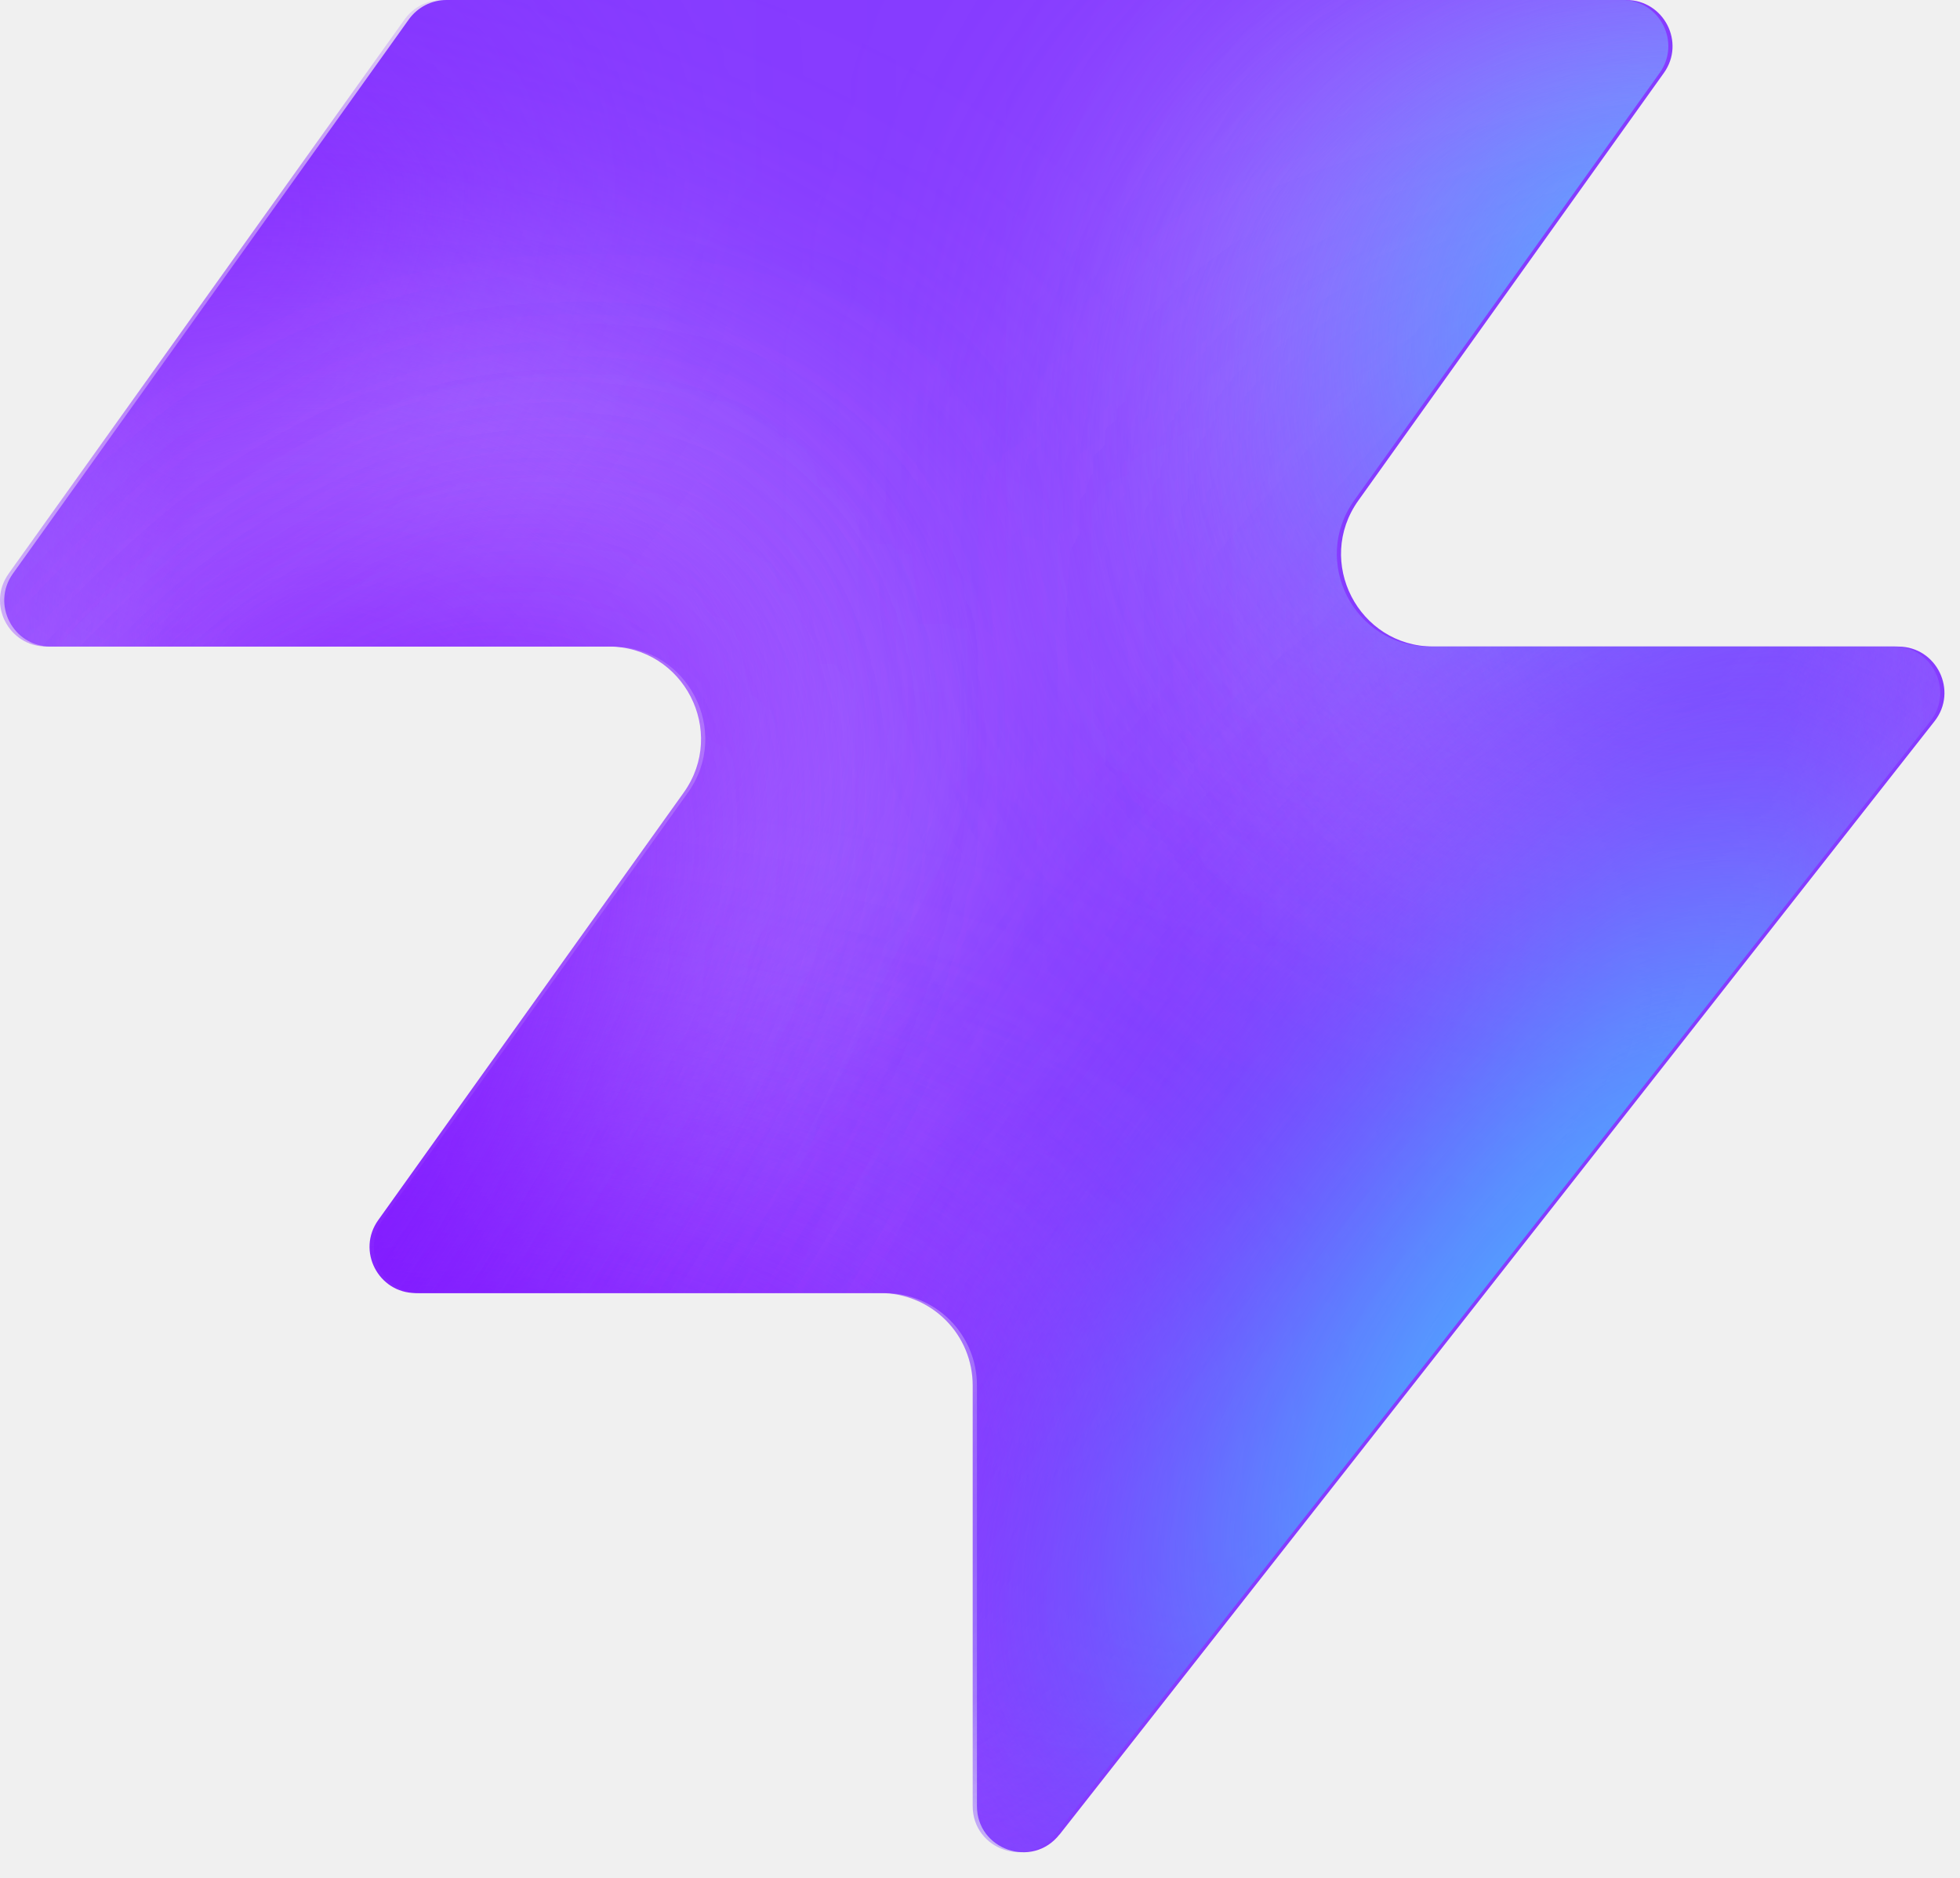
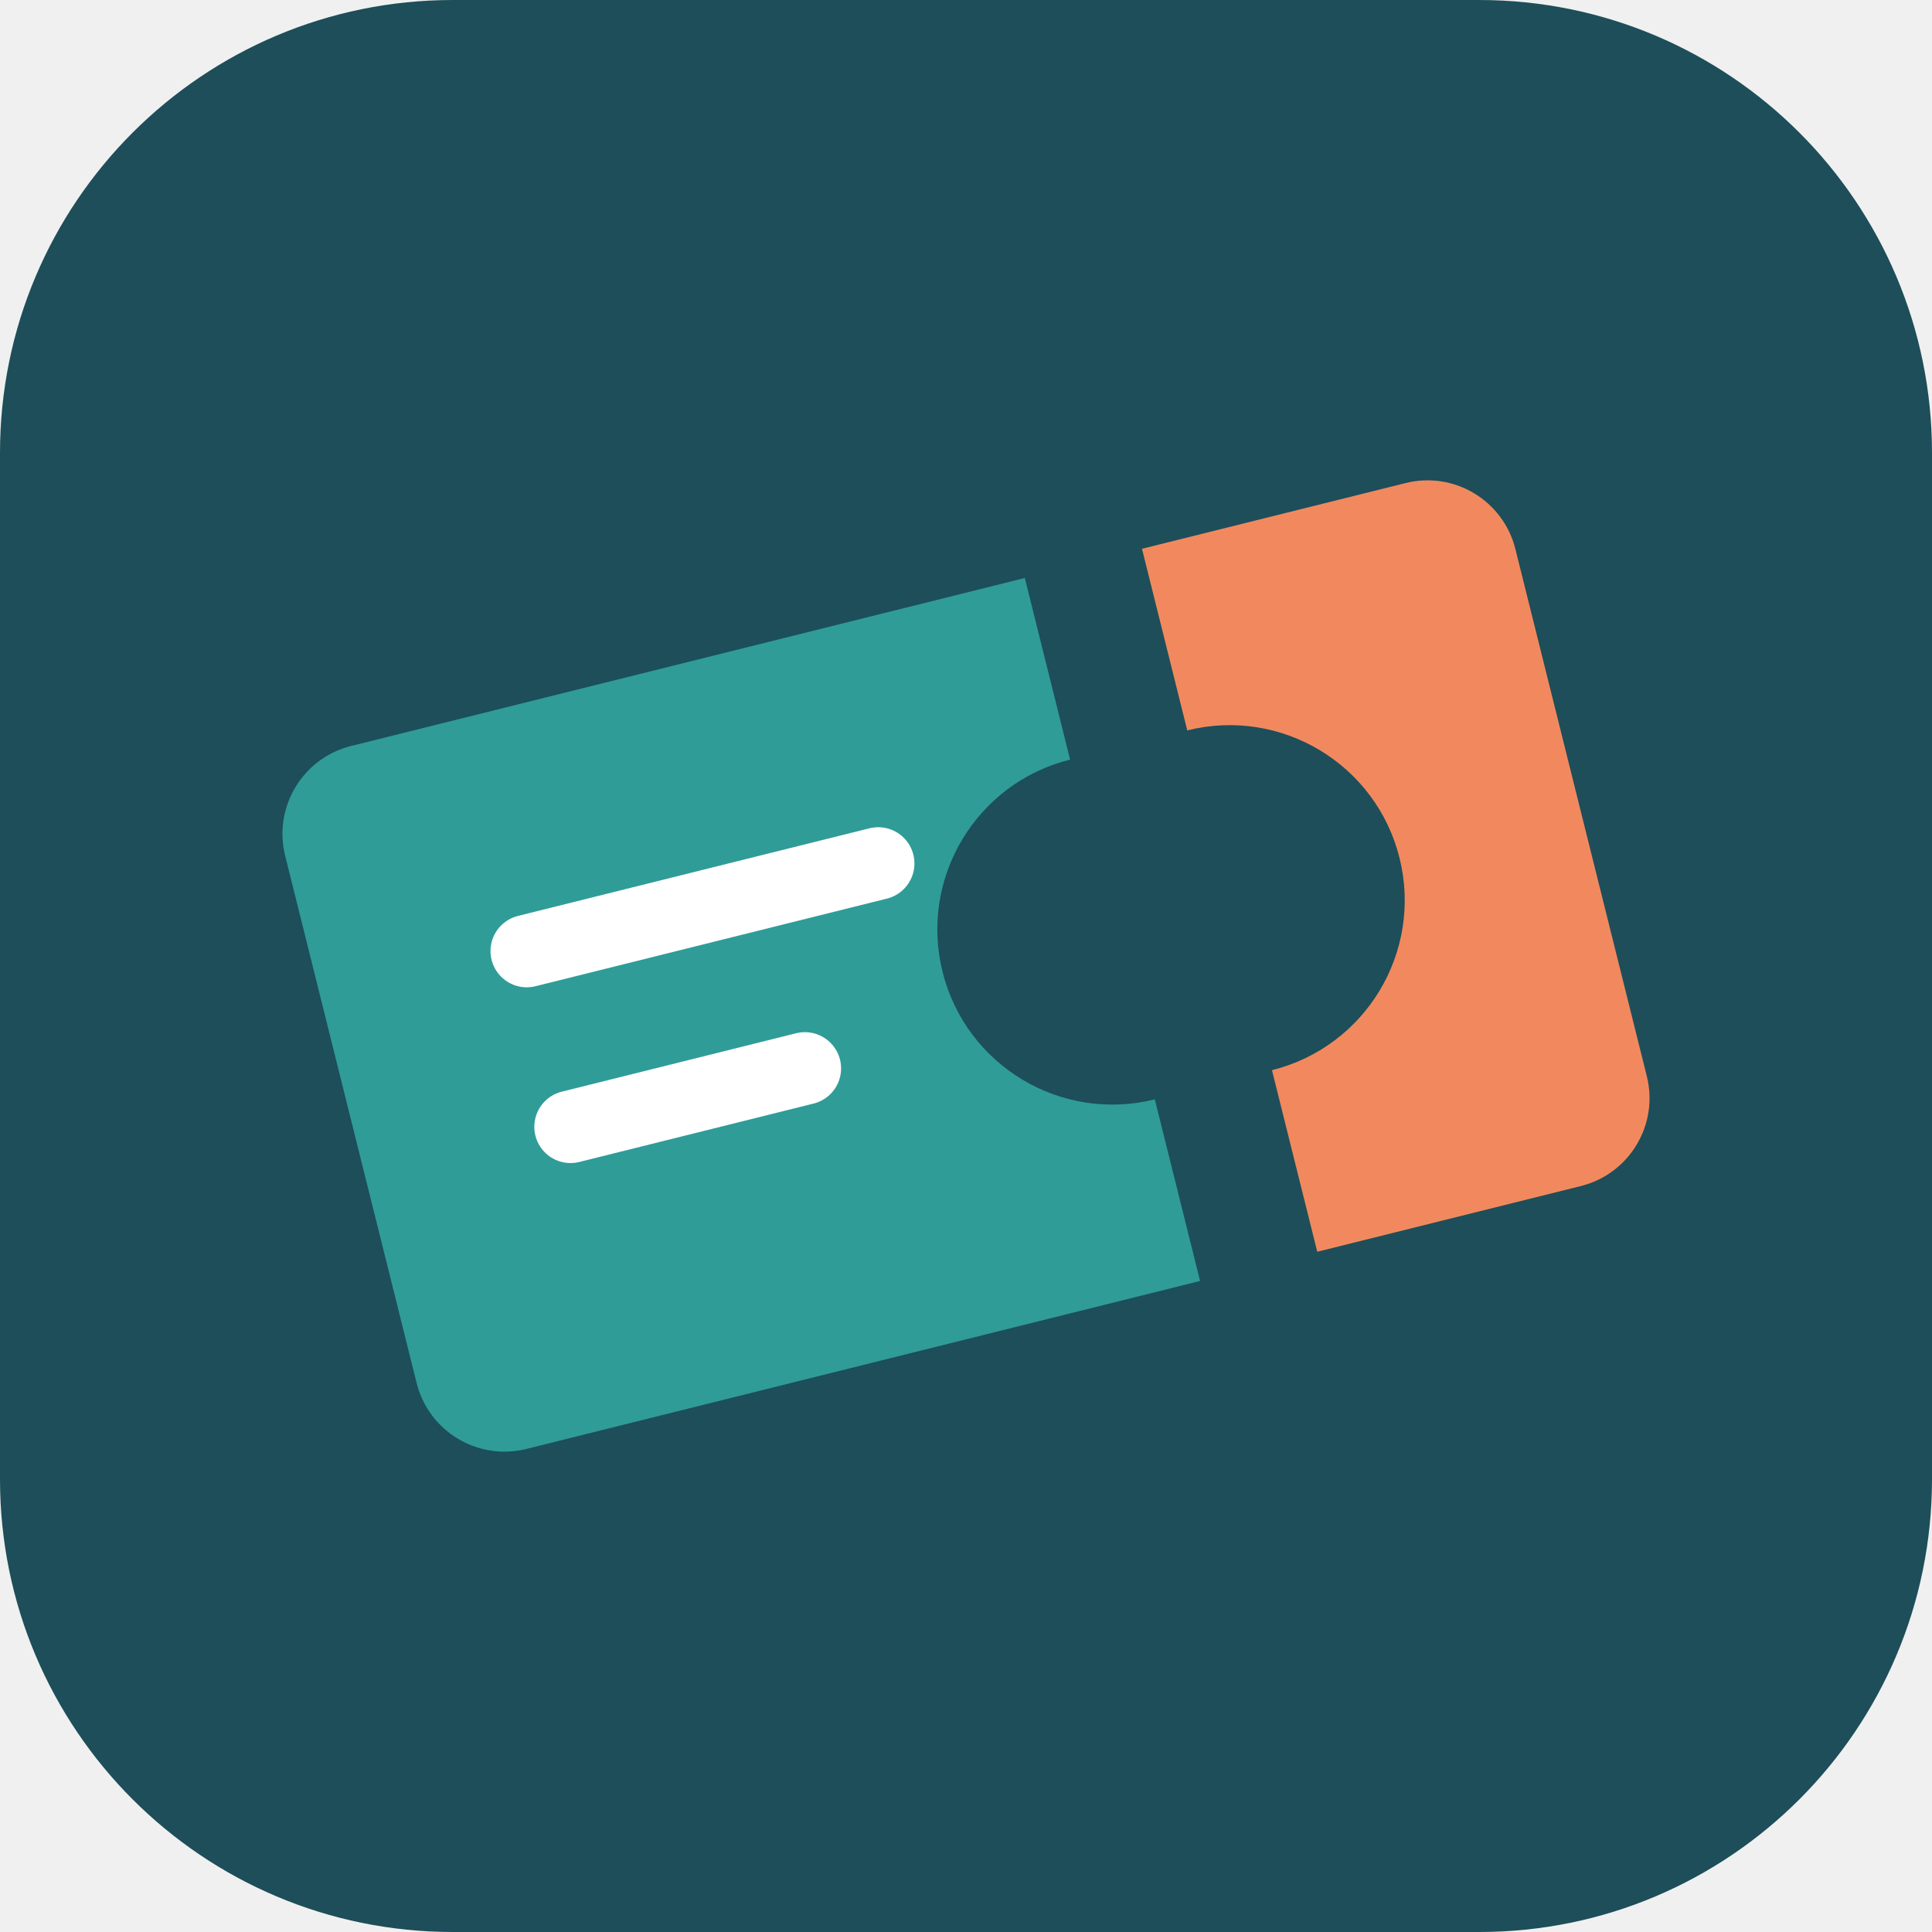
- <svg xmlns="http://www.w3.org/2000/svg" width="48" height="46" fill="none" viewBox="0 0 48 46">
-   <path fill="#863bff" d="M25.946 44.938c-.664.845-2.021.375-2.021-.698V33.937a2.26 2.26 0 0 0-2.262-2.262H10.287c-.92 0-1.456-1.04-.92-1.788l7.48-10.471c1.07-1.497 0-3.578-1.842-3.578H1.237c-.92 0-1.456-1.04-.92-1.788L10.013.474c.214-.297.556-.474.92-.474h28.894c.92 0 1.456 1.04.92 1.788l-7.48 10.471c-1.07 1.498 0 3.579 1.842 3.579h11.377c.943 0 1.473 1.088.89 1.83L25.947 44.94z" style="fill:#863bff;fill:color(display-p3 .525 .23 1);fill-opacity:1" />
-   <mask id="a" width="48" height="46" x="0" y="0" maskUnits="userSpaceOnUse" style="mask-type:alpha">
-     <path fill="#000" d="M25.842 44.938c-.664.844-2.021.375-2.021-.698V33.937a2.26 2.26 0 0 0-2.262-2.262H10.183c-.92 0-1.456-1.04-.92-1.788l7.48-10.471c1.07-1.498 0-3.579-1.842-3.579H1.133c-.92 0-1.456-1.04-.92-1.787L9.91.473c.214-.297.556-.474.92-.474h28.894c.92 0 1.456 1.04.92 1.788l-7.48 10.471c-1.07 1.498 0 3.578 1.842 3.578h11.377c.943 0 1.473 1.088.89 1.832L25.843 44.94z" style="fill:#000;fill-opacity:1" />
-   </mask>
-   <g mask="url(#a)">
-     <g filter="url(#b)">
-       <ellipse cx="5.508" cy="14.704" fill="#ede6ff" rx="5.508" ry="14.704" style="fill:#ede6ff;fill:color(display-p3 .927 .903 1);fill-opacity:1" transform="matrix(.00324 1 1 -.00324 -4.47 31.516)" />
-     </g>
-     <g filter="url(#c)">
-       <ellipse cx="10.399" cy="29.851" fill="#ede6ff" rx="10.399" ry="29.851" style="fill:#ede6ff;fill:color(display-p3 .927 .903 1);fill-opacity:1" transform="matrix(.00324 1 1 -.00324 -39.328 7.883)" />
-     </g>
-     <g filter="url(#d)">
-       <ellipse cx="5.508" cy="30.487" fill="#7e14ff" rx="5.508" ry="30.487" style="fill:#7e14ff;fill:color(display-p3 .492 .077 1);fill-opacity:1" transform="rotate(89.814 -25.913 -14.639)scale(1 -1)" />
-     </g>
-     <g filter="url(#e)">
-       <ellipse cx="5.508" cy="30.599" fill="#7e14ff" rx="5.508" ry="30.599" style="fill:#7e14ff;fill:color(display-p3 .492 .077 1);fill-opacity:1" transform="rotate(89.814 -32.644 -3.334)scale(1 -1)" />
-     </g>
-     <g filter="url(#f)">
-       <ellipse cx="5.508" cy="30.599" fill="#7e14ff" rx="5.508" ry="30.599" style="fill:#7e14ff;fill:color(display-p3 .492 .077 1);fill-opacity:1" transform="matrix(.00324 1 1 -.00324 -34.34 30.47)" />
-     </g>
-     <g filter="url(#g)">
-       <ellipse cx="14.072" cy="22.078" fill="#ede6ff" rx="14.072" ry="22.078" style="fill:#ede6ff;fill:color(display-p3 .927 .903 1);fill-opacity:1" transform="rotate(93.35 24.506 48.493)scale(-1 1)" />
-     </g>
-     <g filter="url(#h)">
-       <ellipse cx="3.47" cy="21.501" fill="#7e14ff" rx="3.47" ry="21.501" style="fill:#7e14ff;fill:color(display-p3 .492 .077 1);fill-opacity:1" transform="rotate(89.009 28.708 47.59)scale(-1 1)" />
-     </g>
-     <g filter="url(#i)">
-       <ellipse cx="3.47" cy="21.501" fill="#7e14ff" rx="3.47" ry="21.501" style="fill:#7e14ff;fill:color(display-p3 .492 .077 1);fill-opacity:1" transform="rotate(89.009 28.708 47.59)scale(-1 1)" />
-     </g>
-     <g filter="url(#j)">
-       <ellipse cx=".387" cy="8.972" fill="#7e14ff" rx="4.407" ry="29.108" style="fill:#7e14ff;fill:color(display-p3 .492 .077 1);fill-opacity:1" transform="rotate(39.51 .387 8.972)" />
-     </g>
-     <g filter="url(#k)">
-       <ellipse cx="47.523" cy="-6.092" fill="#7e14ff" rx="4.407" ry="29.108" style="fill:#7e14ff;fill:color(display-p3 .492 .077 1);fill-opacity:1" transform="rotate(37.892 47.523 -6.092)" />
-     </g>
-     <g filter="url(#l)">
-       <ellipse cx="41.412" cy="6.333" fill="#47bfff" rx="5.971" ry="9.665" style="fill:#47bfff;fill:color(display-p3 .28 .748 1);fill-opacity:1" transform="rotate(37.892 41.412 6.333)" />
-     </g>
-     <g filter="url(#m)">
-       <ellipse cx="-1.879" cy="38.332" fill="#7e14ff" rx="4.407" ry="29.108" style="fill:#7e14ff;fill:color(display-p3 .492 .077 1);fill-opacity:1" transform="rotate(37.892 -1.88 38.332)" />
-     </g>
-     <g filter="url(#n)">
-       <ellipse cx="-1.879" cy="38.332" fill="#7e14ff" rx="4.407" ry="29.108" style="fill:#7e14ff;fill:color(display-p3 .492 .077 1);fill-opacity:1" transform="rotate(37.892 -1.88 38.332)" />
-     </g>
-     <g filter="url(#o)">
-       <ellipse cx="35.651" cy="29.907" fill="#7e14ff" rx="4.407" ry="29.108" style="fill:#7e14ff;fill:color(display-p3 .492 .077 1);fill-opacity:1" transform="rotate(37.892 35.651 29.907)" />
-     </g>
-     <g filter="url(#p)">
-       <ellipse cx="38.418" cy="32.4" fill="#47bfff" rx="5.971" ry="15.297" style="fill:#47bfff;fill:color(display-p3 .28 .748 1);fill-opacity:1" transform="rotate(37.892 38.418 32.4)" />
-     </g>
+ <svg xmlns="http://www.w3.org/2000/svg" width="64" height="64" viewBox="0 0 64 64">
+   <rect width="64" height="64" rx="15" fill="#1d4e5a" />
+   <g transform="rotate(-14 32 32)">
+     <path fill="#2f9c98" d="M14 20h23v6.2a5.8 5.8 0 0 0 0 11.6V44H14a3 3 0 0 1-3-3V23a3 3 0 0 1 3-3z" />
+     <path fill="#f2895e" d="M41 20h9a3 3 0 0 1 3 3v18a3 3 0 0 1-3 3h-9v-6.2a5.8 5.8 0 0 0 0-11.6z" />
+     <path stroke="#fff" stroke-width="2.4" stroke-linecap="round" fill="none" d="M18 28h12M18 34h8" />
  </g>
-   <defs>
-     <filter id="b" width="60.045" height="41.654" x="-19.77" y="16.149" color-interpolation-filters="sRGB" filterUnits="userSpaceOnUse">
-       <feFlood flood-opacity="0" result="BackgroundImageFix" />
-       <feBlend in="SourceGraphic" in2="BackgroundImageFix" result="shape" />
-       <feGaussianBlur result="effect1_foregroundBlur_2002_17158" stdDeviation="7.659" />
-     </filter>
-     <filter id="c" width="90.34" height="51.437" x="-54.613" y="-7.533" color-interpolation-filters="sRGB" filterUnits="userSpaceOnUse">
-       <feFlood flood-opacity="0" result="BackgroundImageFix" />
-       <feBlend in="SourceGraphic" in2="BackgroundImageFix" result="shape" />
-       <feGaussianBlur result="effect1_foregroundBlur_2002_17158" stdDeviation="7.659" />
-     </filter>
-     <filter id="d" width="79.355" height="29.4" x="-49.64" y="2.03" color-interpolation-filters="sRGB" filterUnits="userSpaceOnUse">
-       <feFlood flood-opacity="0" result="BackgroundImageFix" />
-       <feBlend in="SourceGraphic" in2="BackgroundImageFix" result="shape" />
-       <feGaussianBlur result="effect1_foregroundBlur_2002_17158" stdDeviation="4.596" />
-     </filter>
-     <filter id="e" width="79.579" height="29.4" x="-45.045" y="20.029" color-interpolation-filters="sRGB" filterUnits="userSpaceOnUse">
-       <feFlood flood-opacity="0" result="BackgroundImageFix" />
-       <feBlend in="SourceGraphic" in2="BackgroundImageFix" result="shape" />
-       <feGaussianBlur result="effect1_foregroundBlur_2002_17158" stdDeviation="4.596" />
-     </filter>
-     <filter id="f" width="79.579" height="29.4" x="-43.513" y="21.178" color-interpolation-filters="sRGB" filterUnits="userSpaceOnUse">
-       <feFlood flood-opacity="0" result="BackgroundImageFix" />
-       <feBlend in="SourceGraphic" in2="BackgroundImageFix" result="shape" />
-       <feGaussianBlur result="effect1_foregroundBlur_2002_17158" stdDeviation="4.596" />
-     </filter>
-     <filter id="g" width="74.749" height="58.852" x="15.756" y="-17.901" color-interpolation-filters="sRGB" filterUnits="userSpaceOnUse">
-       <feFlood flood-opacity="0" result="BackgroundImageFix" />
-       <feBlend in="SourceGraphic" in2="BackgroundImageFix" result="shape" />
-       <feGaussianBlur result="effect1_foregroundBlur_2002_17158" stdDeviation="7.659" />
-     </filter>
-     <filter id="h" width="61.377" height="25.362" x="23.548" y="2.284" color-interpolation-filters="sRGB" filterUnits="userSpaceOnUse">
-       <feFlood flood-opacity="0" result="BackgroundImageFix" />
-       <feBlend in="SourceGraphic" in2="BackgroundImageFix" result="shape" />
-       <feGaussianBlur result="effect1_foregroundBlur_2002_17158" stdDeviation="4.596" />
-     </filter>
-     <filter id="i" width="61.377" height="25.362" x="23.548" y="2.284" color-interpolation-filters="sRGB" filterUnits="userSpaceOnUse">
-       <feFlood flood-opacity="0" result="BackgroundImageFix" />
-       <feBlend in="SourceGraphic" in2="BackgroundImageFix" result="shape" />
-       <feGaussianBlur result="effect1_foregroundBlur_2002_17158" stdDeviation="4.596" />
-     </filter>
-     <filter id="j" width="56.045" height="63.649" x="-27.636" y="-22.853" color-interpolation-filters="sRGB" filterUnits="userSpaceOnUse">
-       <feFlood flood-opacity="0" result="BackgroundImageFix" />
-       <feBlend in="SourceGraphic" in2="BackgroundImageFix" result="shape" />
-       <feGaussianBlur result="effect1_foregroundBlur_2002_17158" stdDeviation="4.596" />
-     </filter>
-     <filter id="k" width="54.814" height="64.646" x="20.116" y="-38.415" color-interpolation-filters="sRGB" filterUnits="userSpaceOnUse">
-       <feFlood flood-opacity="0" result="BackgroundImageFix" />
-       <feBlend in="SourceGraphic" in2="BackgroundImageFix" result="shape" />
-       <feGaussianBlur result="effect1_foregroundBlur_2002_17158" stdDeviation="4.596" />
-     </filter>
-     <filter id="l" width="33.541" height="35.313" x="24.641" y="-11.323" color-interpolation-filters="sRGB" filterUnits="userSpaceOnUse">
-       <feFlood flood-opacity="0" result="BackgroundImageFix" />
-       <feBlend in="SourceGraphic" in2="BackgroundImageFix" result="shape" />
-       <feGaussianBlur result="effect1_foregroundBlur_2002_17158" stdDeviation="4.596" />
-     </filter>
-     <filter id="m" width="54.814" height="64.646" x="-29.286" y="6.009" color-interpolation-filters="sRGB" filterUnits="userSpaceOnUse">
-       <feFlood flood-opacity="0" result="BackgroundImageFix" />
-       <feBlend in="SourceGraphic" in2="BackgroundImageFix" result="shape" />
-       <feGaussianBlur result="effect1_foregroundBlur_2002_17158" stdDeviation="4.596" />
-     </filter>
-     <filter id="n" width="54.814" height="64.646" x="-29.286" y="6.009" color-interpolation-filters="sRGB" filterUnits="userSpaceOnUse">
-       <feFlood flood-opacity="0" result="BackgroundImageFix" />
-       <feBlend in="SourceGraphic" in2="BackgroundImageFix" result="shape" />
-       <feGaussianBlur result="effect1_foregroundBlur_2002_17158" stdDeviation="4.596" />
-     </filter>
-     <filter id="o" width="54.814" height="64.646" x="8.244" y="-2.416" color-interpolation-filters="sRGB" filterUnits="userSpaceOnUse">
-       <feFlood flood-opacity="0" result="BackgroundImageFix" />
-       <feBlend in="SourceGraphic" in2="BackgroundImageFix" result="shape" />
-       <feGaussianBlur result="effect1_foregroundBlur_2002_17158" stdDeviation="4.596" />
-     </filter>
-     <filter id="p" width="39.409" height="43.623" x="18.713" y="10.588" color-interpolation-filters="sRGB" filterUnits="userSpaceOnUse">
-       <feFlood flood-opacity="0" result="BackgroundImageFix" />
-       <feBlend in="SourceGraphic" in2="BackgroundImageFix" result="shape" />
-       <feGaussianBlur result="effect1_foregroundBlur_2002_17158" stdDeviation="4.596" />
-     </filter>
-   </defs>
</svg>
